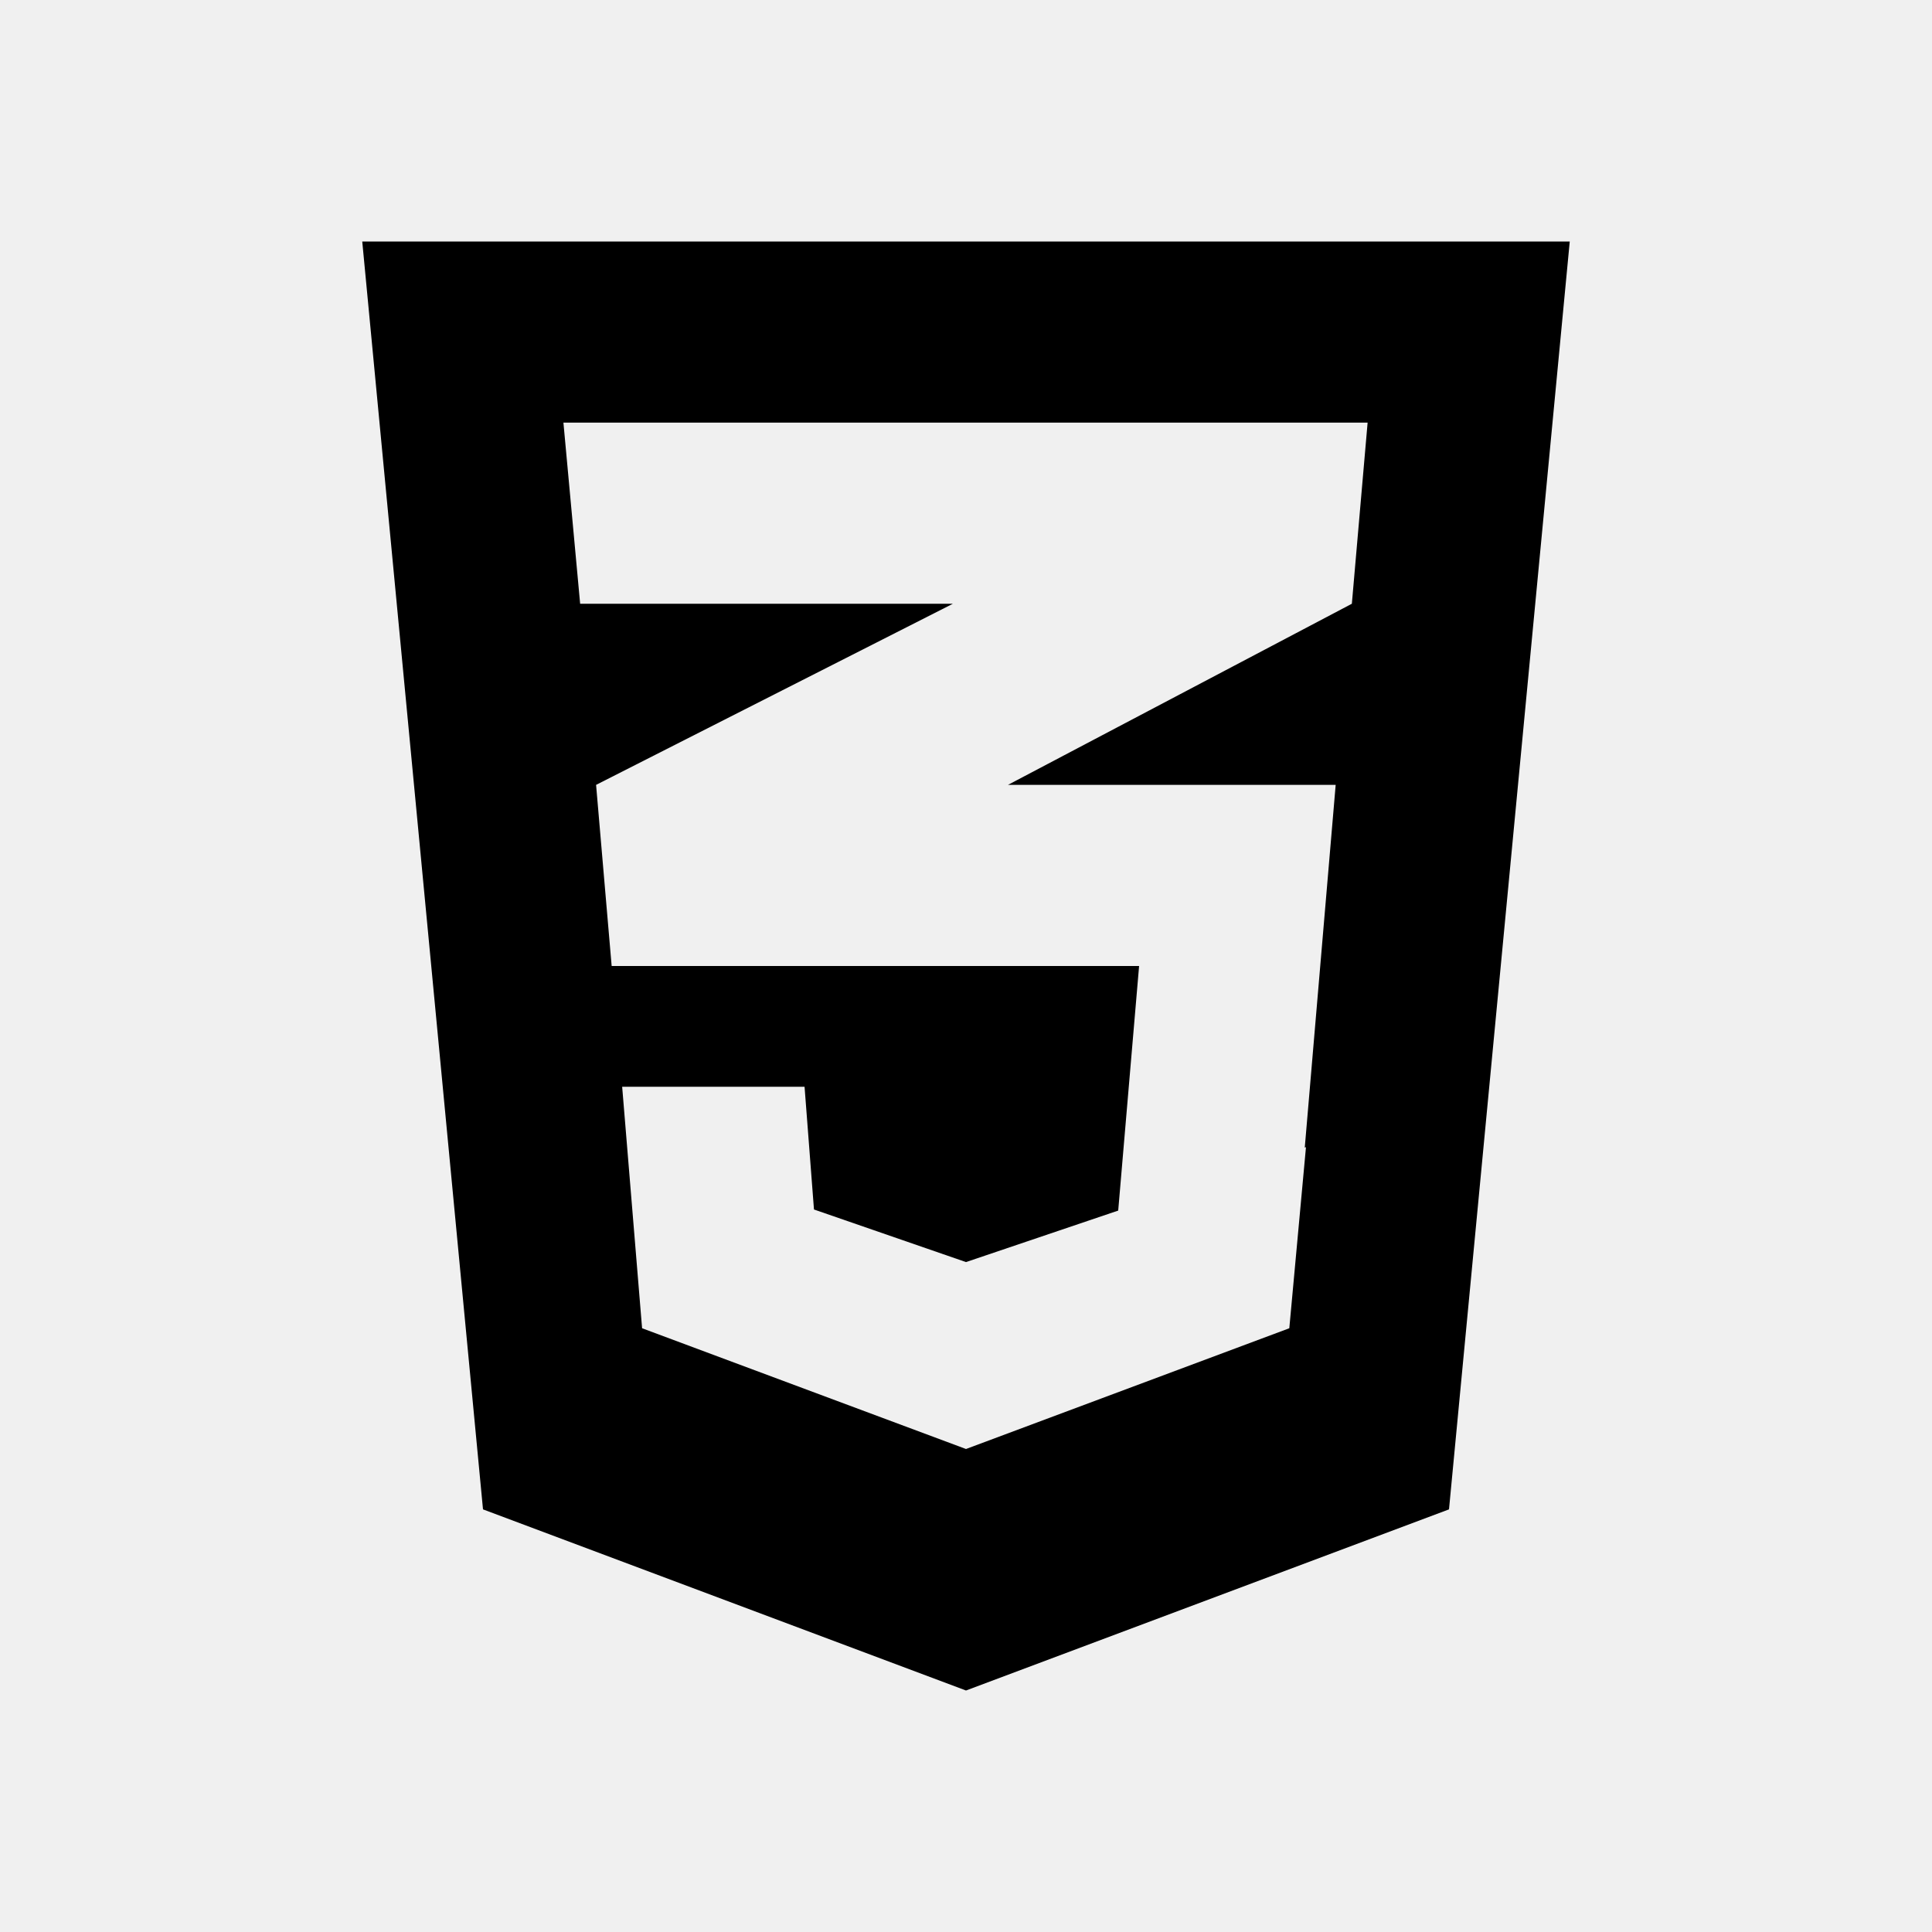
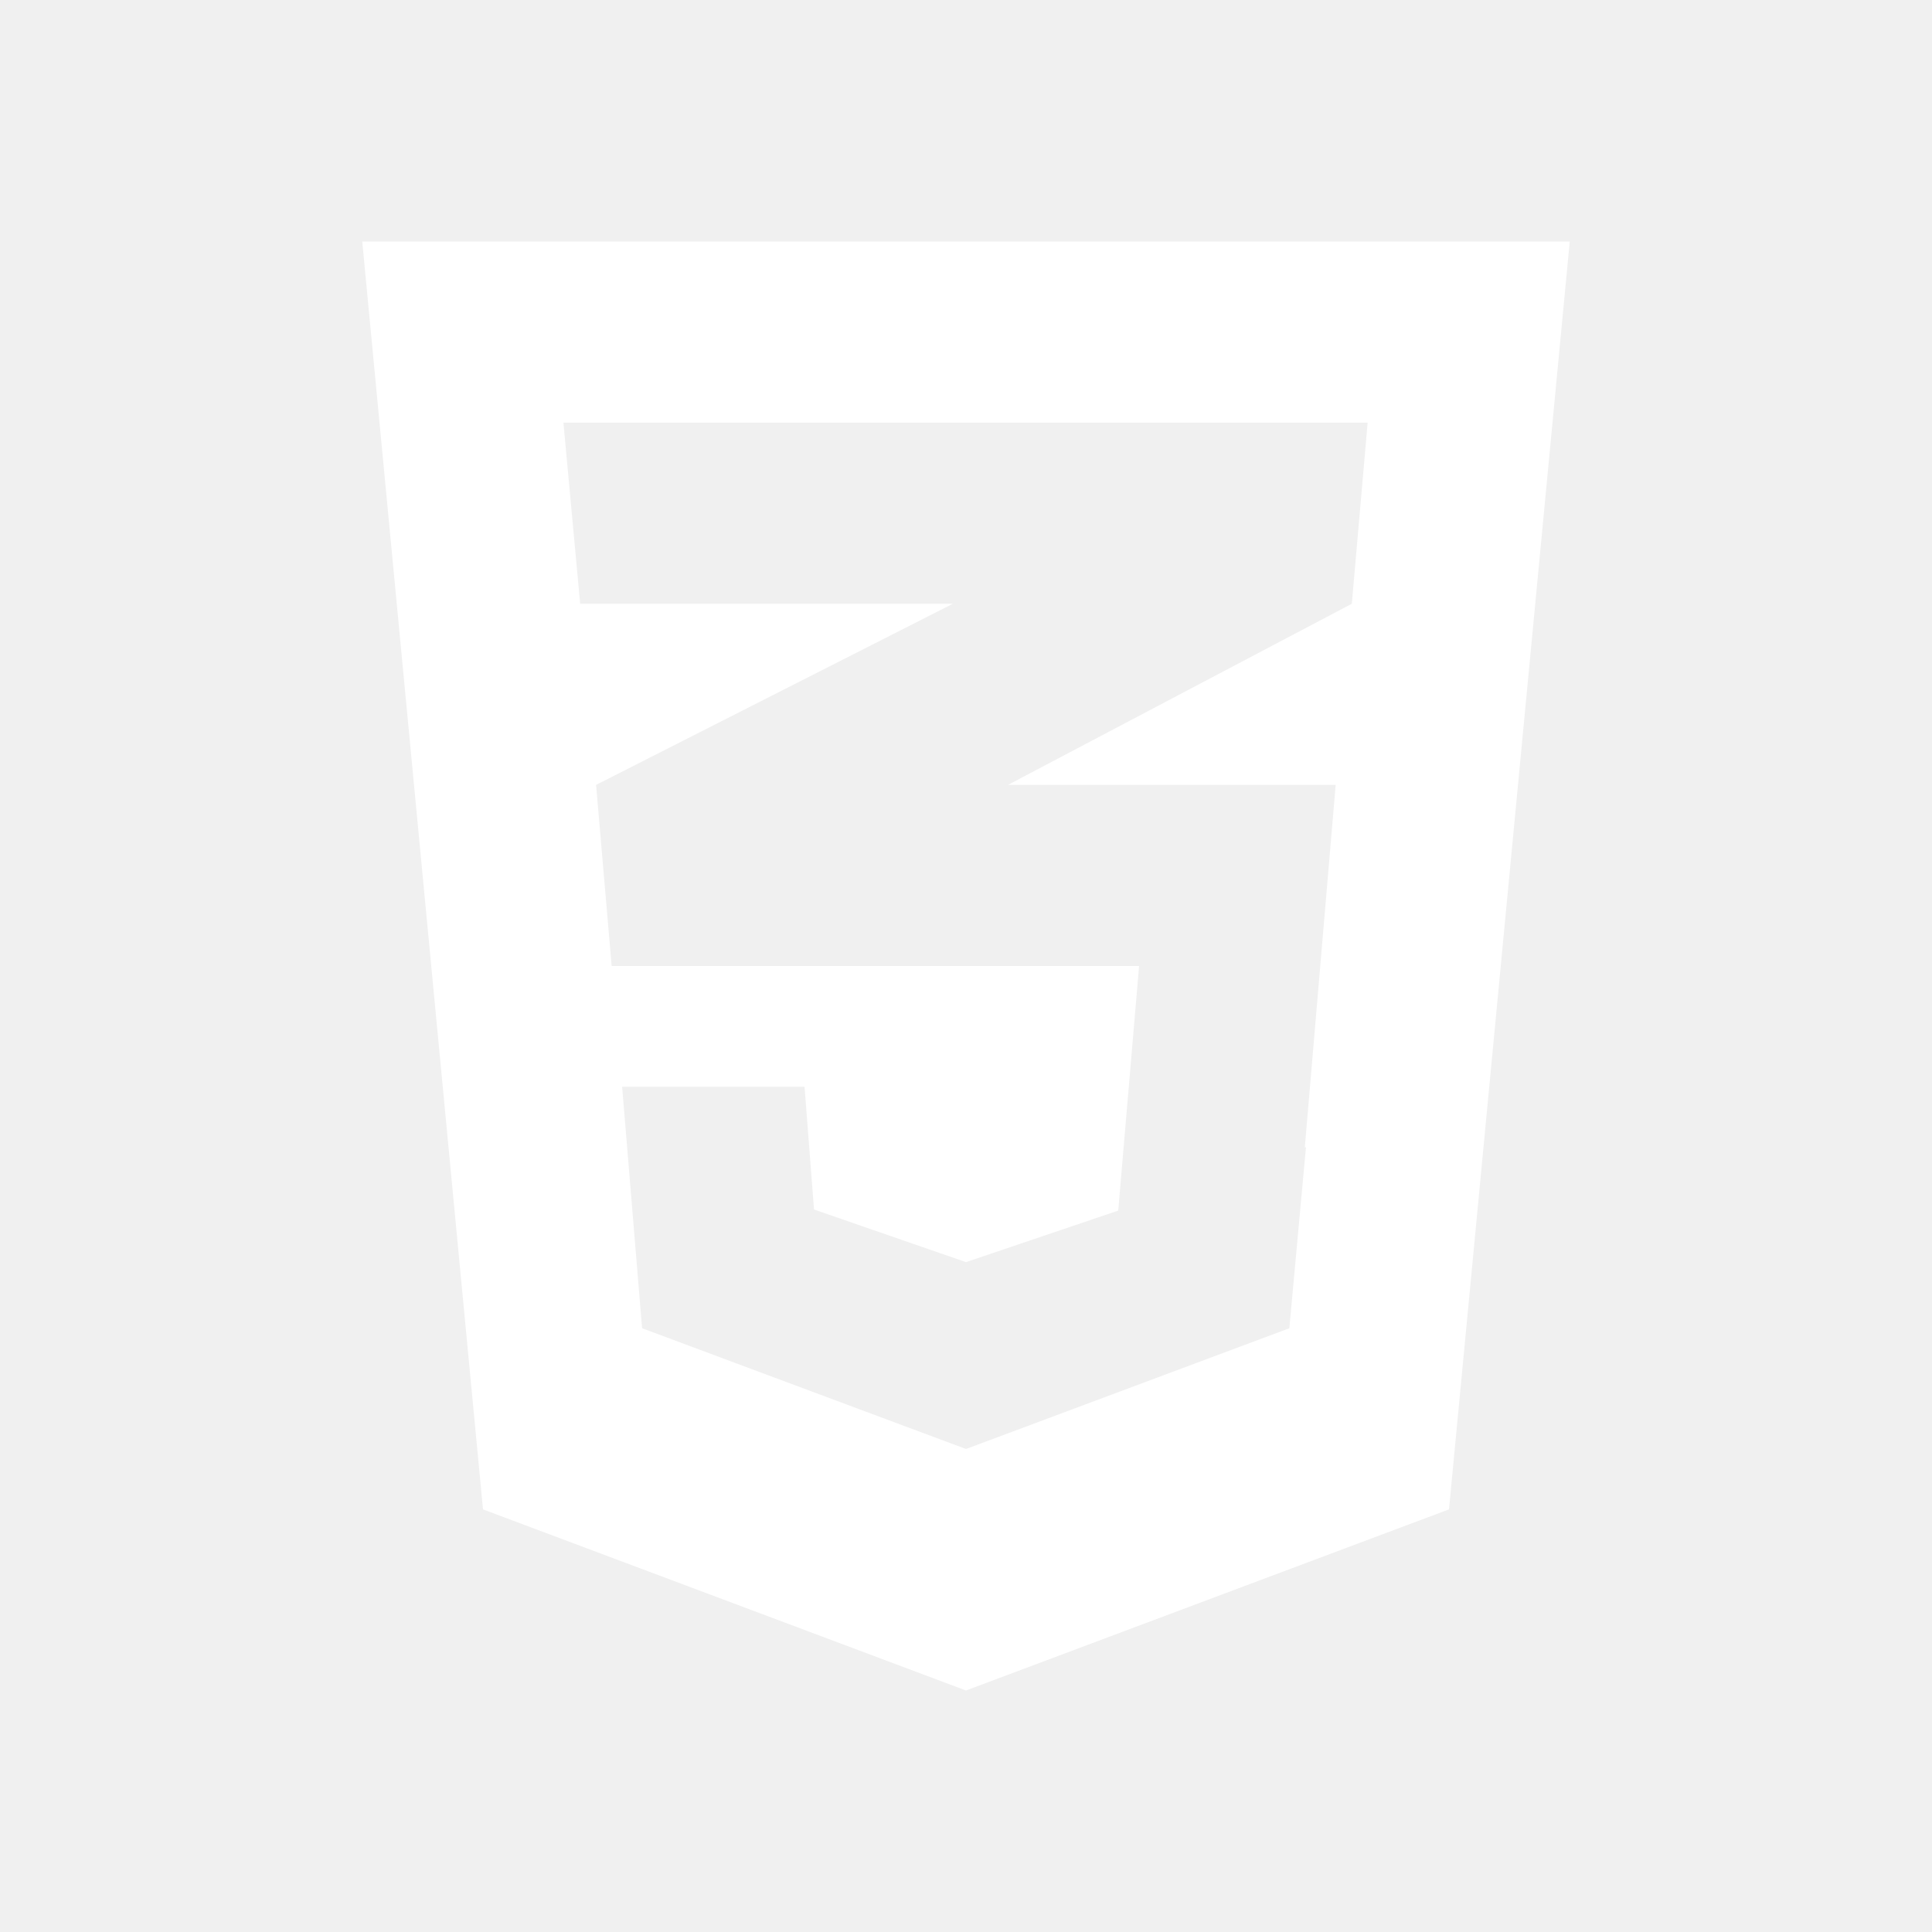
- <svg xmlns="http://www.w3.org/2000/svg" width="32" height="32" viewBox="0 0 32 32" fill="none">
-   <path d="M6 4L8 25L16 28L24 25L26 4H6ZM9.332 7H22.652L22.391 10L16.695 13H19.121H22H22.123L21.611 19.008L21.631 19L21.355 22L16 24L10.635 22L10.305 18H13.326L13.482 20.033L16 20.904L18.521 20.051L18.867 16H10.131L9.873 13L15.783 10H9.609L9.332 7Z" fill="black" />
+ <svg xmlns="http://www.w3.org/2000/svg" width="64" height="64" viewBox="0 0 64 64" fill="none">
+   <path d="M12 8L16 50L32 56L48 50L52 8H12ZM18.664 14H45.305L44.781 20L33.391 26H38.242H44H44.246L43.223 38.016L43.262 38L42.711 44L32 48L21.27 44L20.609 36H26.652L26.965 40.066L32 41.809L37.043 40.102L37.734 32H20.262L19.746 26L31.566 20H19.219L18.664 14Z" fill="white" />
</svg>
